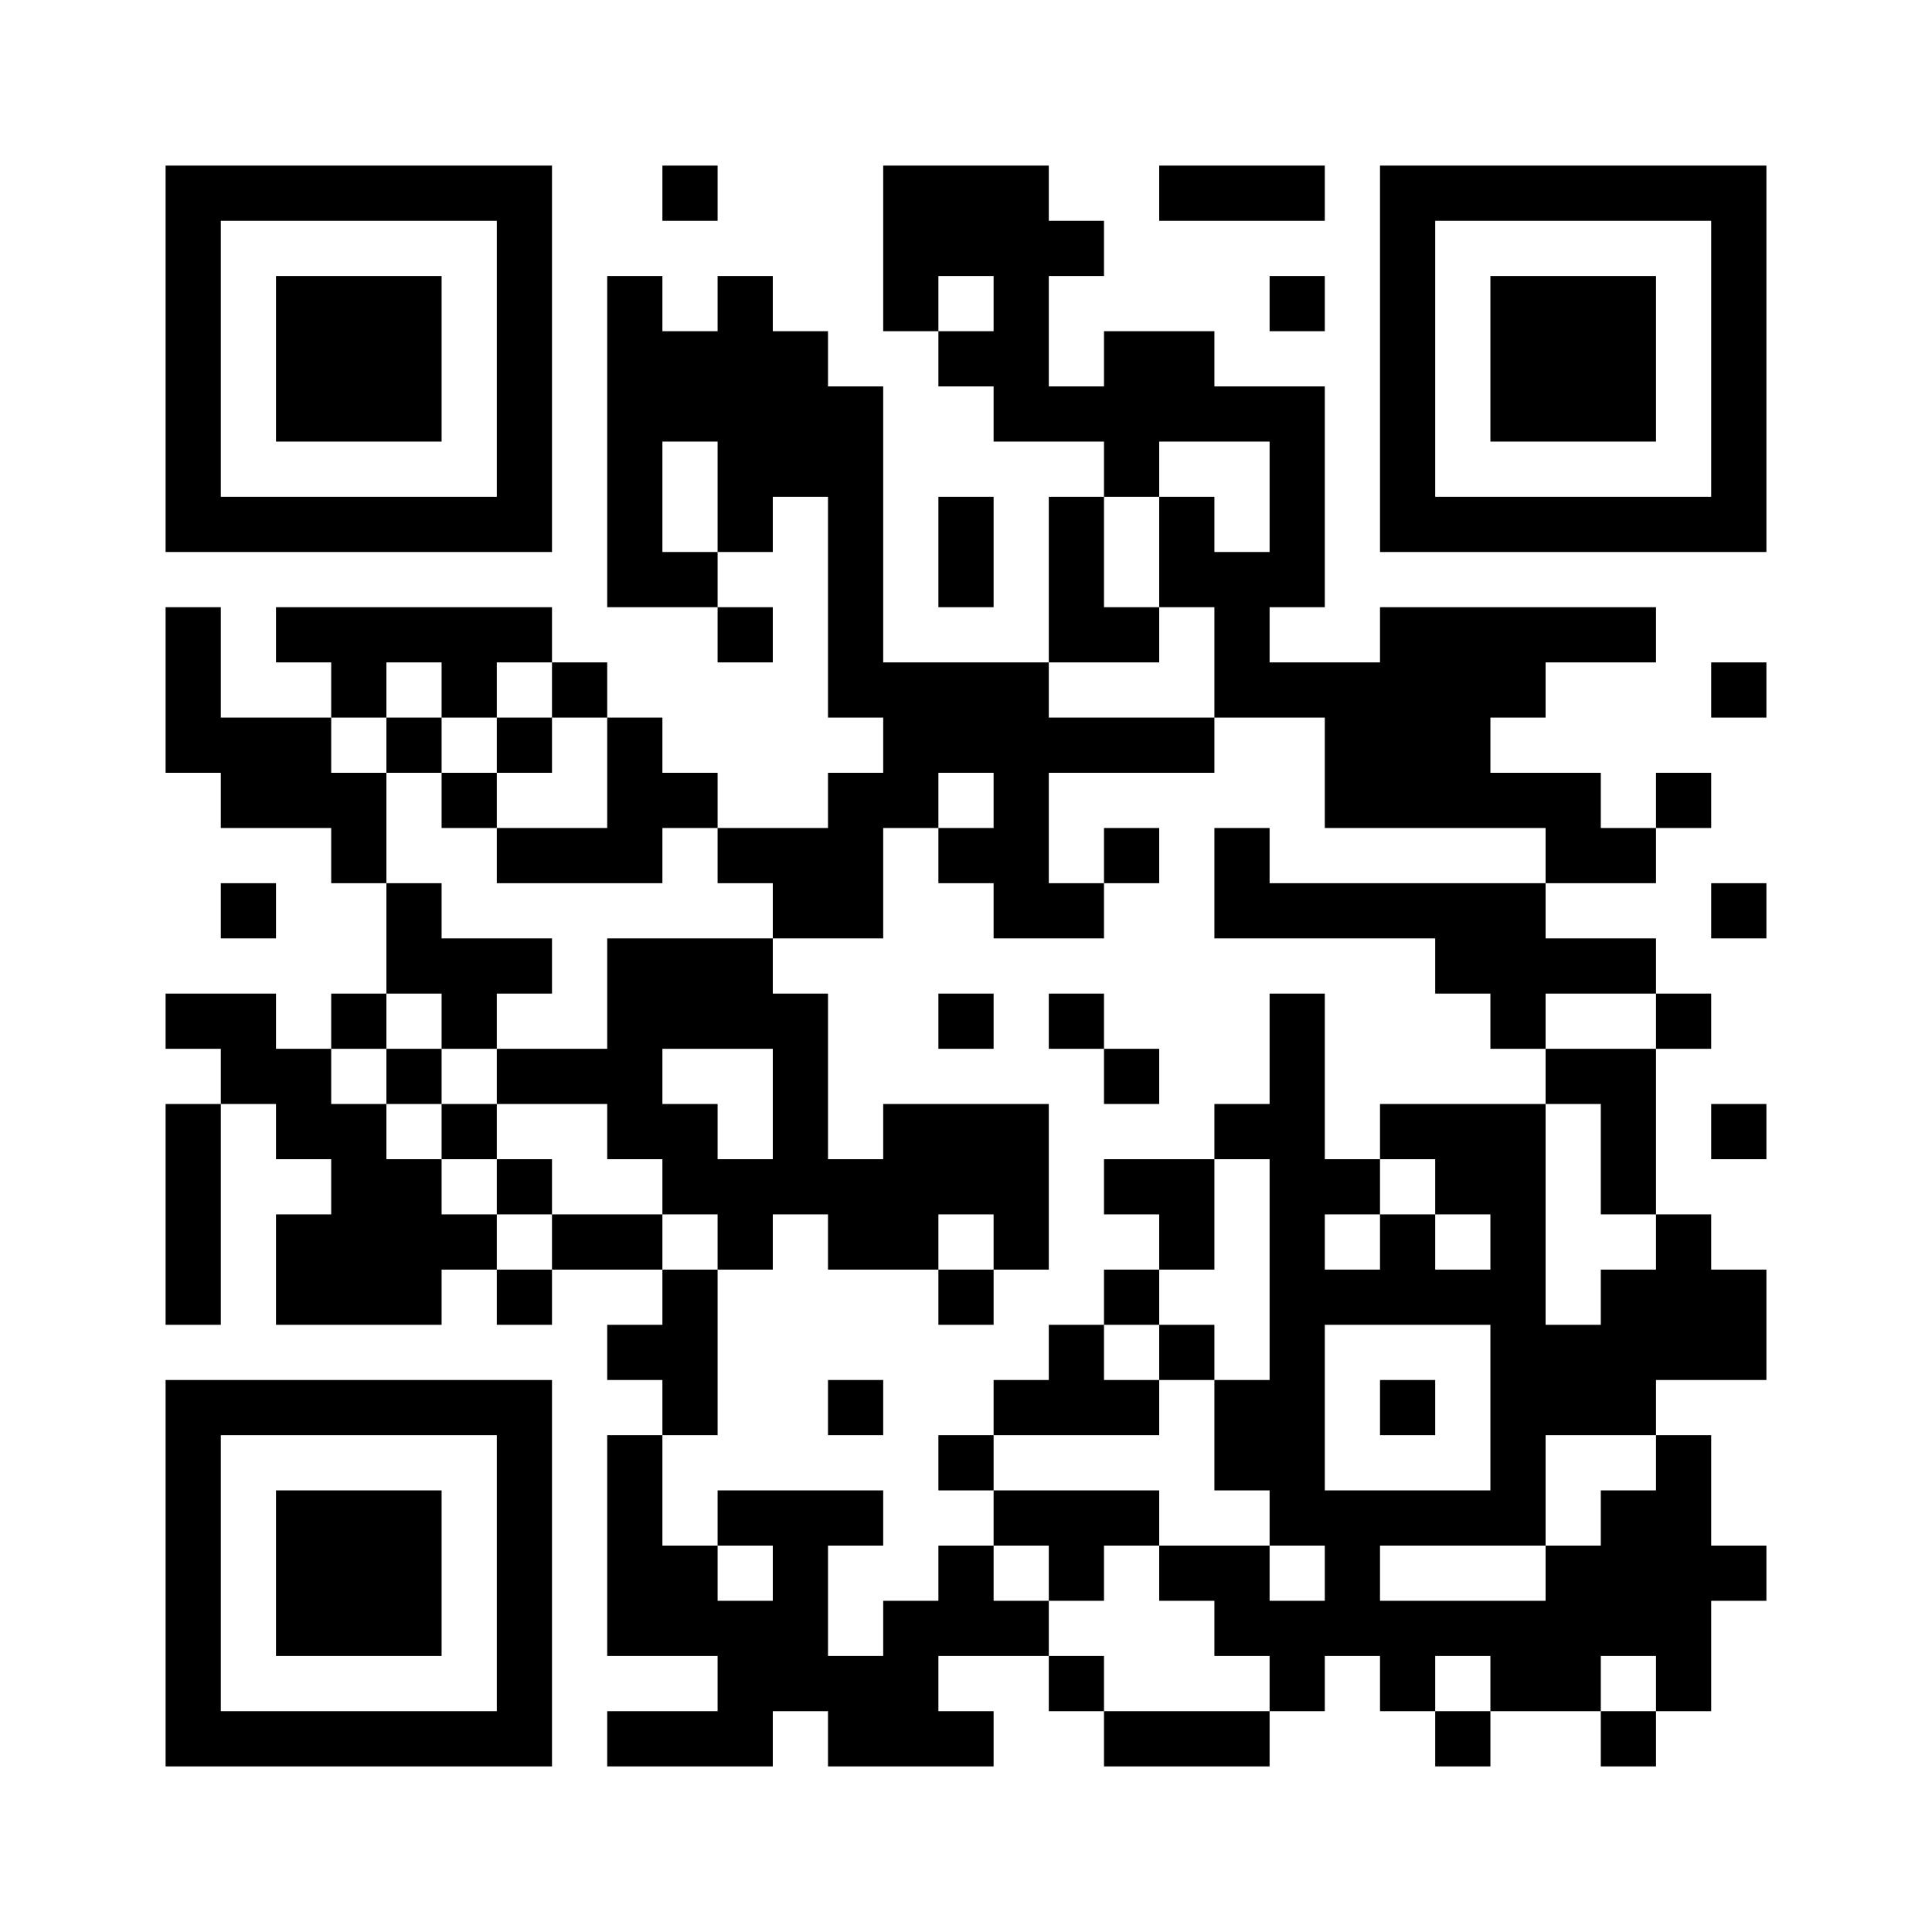
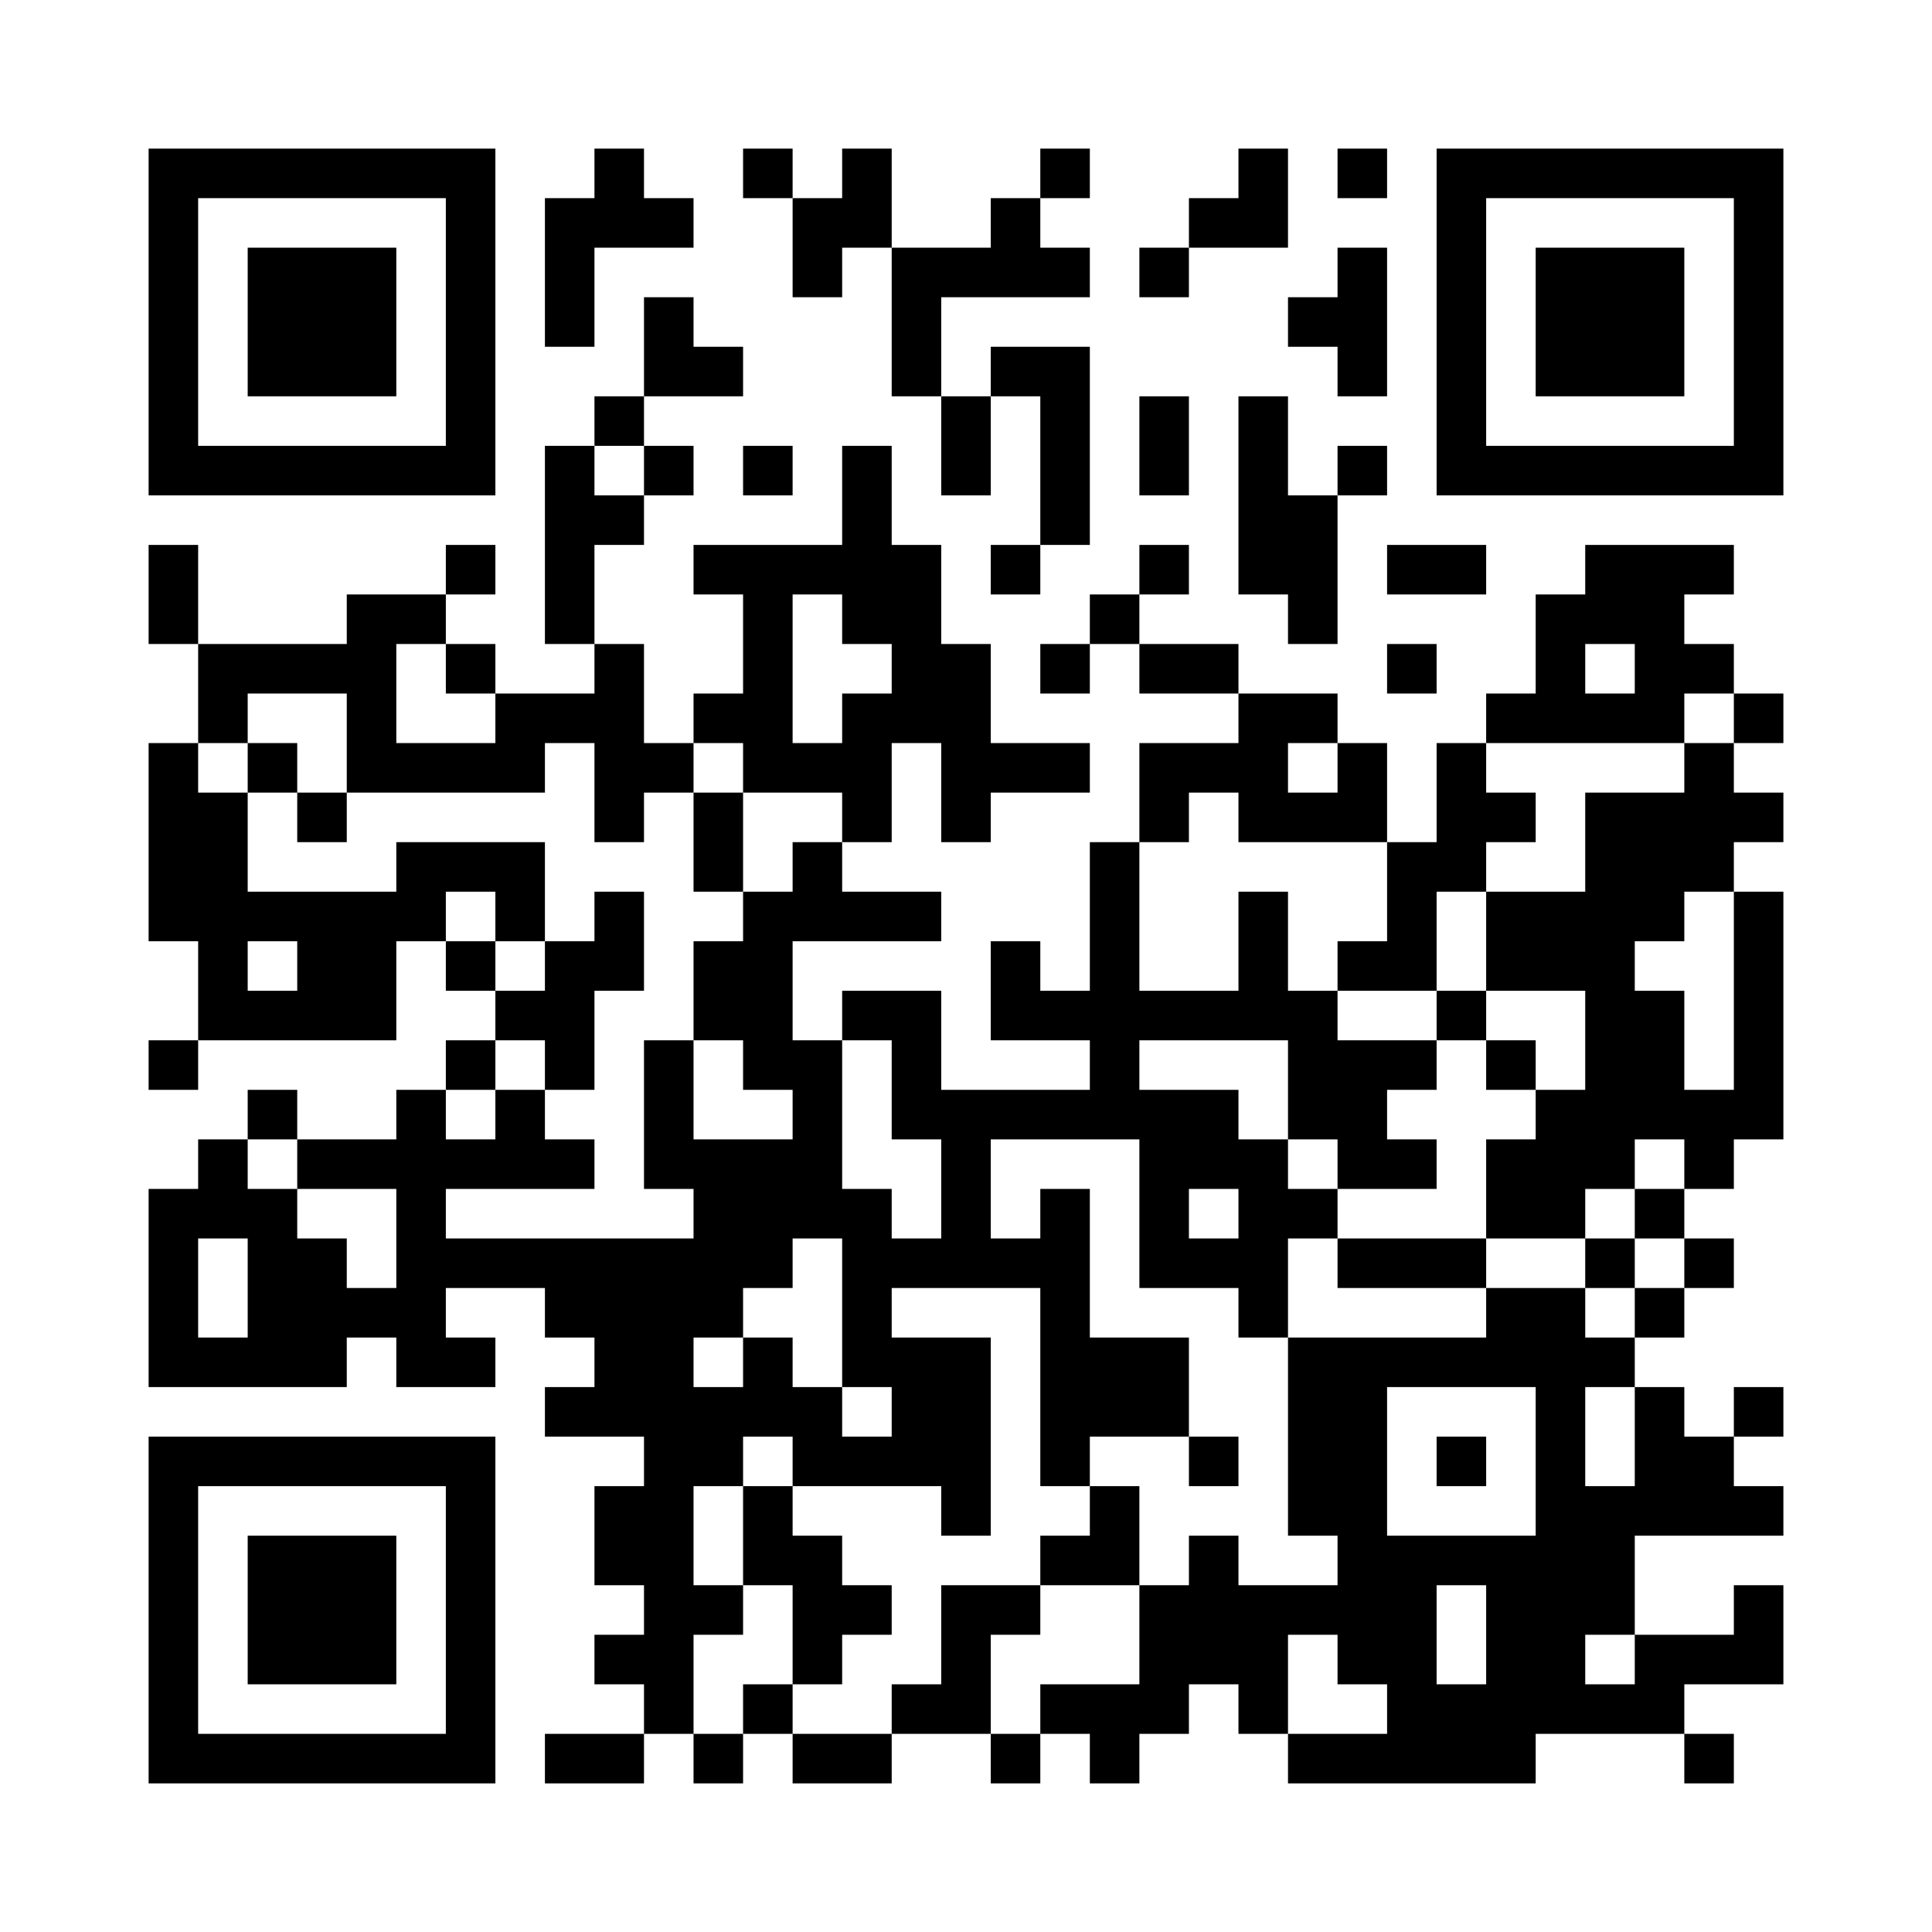
- <svg xmlns="http://www.w3.org/2000/svg" width="35mm" height="35mm" version="1.1" viewBox="0 0 35 35">
-   <path d="M3,3H4V4H3zM4,3H5V4H4zM5,3H6V4H5zM6,3H7V4H6zM7,3H8V4H7zM8,3H9V4H8zM9,3H10V4H9zM12,3H13V4H12zM16,3H17V4H16zM17,3H18V4H17zM18,3H19V4H18zM21,3H22V4H21zM22,3H23V4H22zM23,3H24V4H23zM25,3H26V4H25zM26,3H27V4H26zM27,3H28V4H27zM28,3H29V4H28zM29,3H30V4H29zM30,3H31V4H30zM31,3H32V4H31zM3,4H4V5H3zM9,4H10V5H9zM16,4H17V5H16zM17,4H18V5H17zM18,4H19V5H18zM19,4H20V5H19zM25,4H26V5H25zM31,4H32V5H31zM3,5H4V6H3zM5,5H6V6H5zM6,5H7V6H6zM7,5H8V6H7zM9,5H10V6H9zM11,5H12V6H11zM13,5H14V6H13zM16,5H17V6H16zM18,5H19V6H18zM23,5H24V6H23zM25,5H26V6H25zM27,5H28V6H27zM28,5H29V6H28zM29,5H30V6H29zM31,5H32V6H31zM3,6H4V7H3zM5,6H6V7H5zM6,6H7V7H6zM7,6H8V7H7zM9,6H10V7H9zM11,6H12V7H11zM12,6H13V7H12zM13,6H14V7H13zM14,6H15V7H14zM17,6H18V7H17zM18,6H19V7H18zM20,6H21V7H20zM21,6H22V7H21zM25,6H26V7H25zM27,6H28V7H27zM28,6H29V7H28zM29,6H30V7H29zM31,6H32V7H31zM3,7H4V8H3zM5,7H6V8H5zM6,7H7V8H6zM7,7H8V8H7zM9,7H10V8H9zM11,7H12V8H11zM12,7H13V8H12zM13,7H14V8H13zM14,7H15V8H14zM15,7H16V8H15zM18,7H19V8H18zM19,7H20V8H19zM20,7H21V8H20zM21,7H22V8H21zM22,7H23V8H22zM23,7H24V8H23zM25,7H26V8H25zM27,7H28V8H27zM28,7H29V8H28zM29,7H30V8H29zM31,7H32V8H31zM3,8H4V9H3zM9,8H10V9H9zM11,8H12V9H11zM13,8H14V9H13zM14,8H15V9H14zM15,8H16V9H15zM20,8H21V9H20zM23,8H24V9H23zM25,8H26V9H25zM31,8H32V9H31zM3,9H4V10H3zM4,9H5V10H4zM5,9H6V10H5zM6,9H7V10H6zM7,9H8V10H7zM8,9H9V10H8zM9,9H10V10H9zM11,9H12V10H11zM13,9H14V10H13zM15,9H16V10H15zM17,9H18V10H17zM19,9H20V10H19zM21,9H22V10H21zM23,9H24V10H23zM25,9H26V10H25zM26,9H27V10H26zM27,9H28V10H27zM28,9H29V10H28zM29,9H30V10H29zM30,9H31V10H30zM31,9H32V10H31zM11,10H12V11H11zM12,10H13V11H12zM15,10H16V11H15zM17,10H18V11H17zM19,10H20V11H19zM21,10H22V11H21zM22,10H23V11H22zM23,10H24V11H23zM3,11H4V12H3zM5,11H6V12H5zM6,11H7V12H6zM7,11H8V12H7zM8,11H9V12H8zM9,11H10V12H9zM13,11H14V12H13zM15,11H16V12H15zM19,11H20V12H19zM20,11H21V12H20zM22,11H23V12H22zM25,11H26V12H25zM26,11H27V12H26zM27,11H28V12H27zM28,11H29V12H28zM29,11H30V12H29zM3,12H4V13H3zM6,12H7V13H6zM8,12H9V13H8zM10,12H11V13H10zM15,12H16V13H15zM16,12H17V13H16zM17,12H18V13H17zM18,12H19V13H18zM22,12H23V13H22zM23,12H24V13H23zM24,12H25V13H24zM25,12H26V13H25zM26,12H27V13H26zM27,12H28V13H27zM31,12H32V13H31zM3,13H4V14H3zM4,13H5V14H4zM5,13H6V14H5zM7,13H8V14H7zM9,13H10V14H9zM11,13H12V14H11zM16,13H17V14H16zM17,13H18V14H17zM18,13H19V14H18zM19,13H20V14H19zM20,13H21V14H20zM21,13H22V14H21zM24,13H25V14H24zM25,13H26V14H25zM26,13H27V14H26zM4,14H5V15H4zM5,14H6V15H5zM6,14H7V15H6zM8,14H9V15H8zM11,14H12V15H11zM12,14H13V15H12zM15,14H16V15H15zM16,14H17V15H16zM18,14H19V15H18zM24,14H25V15H24zM25,14H26V15H25zM26,14H27V15H26zM27,14H28V15H27zM28,14H29V15H28zM30,14H31V15H30zM6,15H7V16H6zM9,15H10V16H9zM10,15H11V16H10zM11,15H12V16H11zM13,15H14V16H13zM14,15H15V16H14zM15,15H16V16H15zM17,15H18V16H17zM18,15H19V16H18zM20,15H21V16H20zM22,15H23V16H22zM28,15H29V16H28zM29,15H30V16H29zM4,16H5V17H4zM7,16H8V17H7zM14,16H15V17H14zM15,16H16V17H15zM18,16H19V17H18zM19,16H20V17H19zM22,16H23V17H22zM23,16H24V17H23zM24,16H25V17H24zM25,16H26V17H25zM26,16H27V17H26zM27,16H28V17H27zM31,16H32V17H31zM7,17H8V18H7zM8,17H9V18H8zM9,17H10V18H9zM11,17H12V18H11zM12,17H13V18H12zM13,17H14V18H13zM26,17H27V18H26zM27,17H28V18H27zM28,17H29V18H28zM29,17H30V18H29zM3,18H4V19H3zM4,18H5V19H4zM6,18H7V19H6zM8,18H9V19H8zM11,18H12V19H11zM12,18H13V19H12zM13,18H14V19H13zM14,18H15V19H14zM17,18H18V19H17zM19,18H20V19H19zM23,18H24V19H23zM27,18H28V19H27zM30,18H31V19H30zM4,19H5V20H4zM5,19H6V20H5zM7,19H8V20H7zM9,19H10V20H9zM10,19H11V20H10zM11,19H12V20H11zM14,19H15V20H14zM20,19H21V20H20zM23,19H24V20H23zM28,19H29V20H28zM29,19H30V20H29zM3,20H4V21H3zM5,20H6V21H5zM6,20H7V21H6zM8,20H9V21H8zM11,20H12V21H11zM12,20H13V21H12zM14,20H15V21H14zM16,20H17V21H16zM17,20H18V21H17zM18,20H19V21H18zM22,20H23V21H22zM23,20H24V21H23zM25,20H26V21H25zM26,20H27V21H26zM27,20H28V21H27zM29,20H30V21H29zM31,20H32V21H31zM3,21H4V22H3zM6,21H7V22H6zM7,21H8V22H7zM9,21H10V22H9zM12,21H13V22H12zM13,21H14V22H13zM14,21H15V22H14zM15,21H16V22H15zM16,21H17V22H16zM17,21H18V22H17zM18,21H19V22H18zM20,21H21V22H20zM21,21H22V22H21zM23,21H24V22H23zM24,21H25V22H24zM26,21H27V22H26zM27,21H28V22H27zM29,21H30V22H29zM3,22H4V23H3zM5,22H6V23H5zM6,22H7V23H6zM7,22H8V23H7zM8,22H9V23H8zM10,22H11V23H10zM11,22H12V23H11zM13,22H14V23H13zM15,22H16V23H15zM16,22H17V23H16zM18,22H19V23H18zM21,22H22V23H21zM23,22H24V23H23zM25,22H26V23H25zM27,22H28V23H27zM30,22H31V23H30zM3,23H4V24H3zM5,23H6V24H5zM6,23H7V24H6zM7,23H8V24H7zM9,23H10V24H9zM12,23H13V24H12zM17,23H18V24H17zM20,23H21V24H20zM23,23H24V24H23zM24,23H25V24H24zM25,23H26V24H25zM26,23H27V24H26zM27,23H28V24H27zM29,23H30V24H29zM30,23H31V24H30zM31,23H32V24H31zM11,24H12V25H11zM12,24H13V25H12zM19,24H20V25H19zM21,24H22V25H21zM23,24H24V25H23zM27,24H28V25H27zM28,24H29V25H28zM29,24H30V25H29zM30,24H31V25H30zM31,24H32V25H31zM3,25H4V26H3zM4,25H5V26H4zM5,25H6V26H5zM6,25H7V26H6zM7,25H8V26H7zM8,25H9V26H8zM9,25H10V26H9zM12,25H13V26H12zM15,25H16V26H15zM18,25H19V26H18zM19,25H20V26H19zM20,25H21V26H20zM22,25H23V26H22zM23,25H24V26H23zM25,25H26V26H25zM27,25H28V26H27zM28,25H29V26H28zM29,25H30V26H29zM3,26H4V27H3zM9,26H10V27H9zM11,26H12V27H11zM17,26H18V27H17zM22,26H23V27H22zM23,26H24V27H23zM27,26H28V27H27zM30,26H31V27H30zM3,27H4V28H3zM5,27H6V28H5zM6,27H7V28H6zM7,27H8V28H7zM9,27H10V28H9zM11,27H12V28H11zM13,27H14V28H13zM14,27H15V28H14zM15,27H16V28H15zM18,27H19V28H18zM19,27H20V28H19zM20,27H21V28H20zM23,27H24V28H23zM24,27H25V28H24zM25,27H26V28H25zM26,27H27V28H26zM27,27H28V28H27zM29,27H30V28H29zM30,27H31V28H30zM3,28H4V29H3zM5,28H6V29H5zM6,28H7V29H6zM7,28H8V29H7zM9,28H10V29H9zM11,28H12V29H11zM12,28H13V29H12zM14,28H15V29H14zM17,28H18V29H17zM19,28H20V29H19zM21,28H22V29H21zM22,28H23V29H22zM24,28H25V29H24zM28,28H29V29H28zM29,28H30V29H29zM30,28H31V29H30zM31,28H32V29H31zM3,29H4V30H3zM5,29H6V30H5zM6,29H7V30H6zM7,29H8V30H7zM9,29H10V30H9zM11,29H12V30H11zM12,29H13V30H12zM13,29H14V30H13zM14,29H15V30H14zM16,29H17V30H16zM17,29H18V30H17zM18,29H19V30H18zM22,29H23V30H22zM23,29H24V30H23zM24,29H25V30H24zM25,29H26V30H25zM26,29H27V30H26zM27,29H28V30H27zM28,29H29V30H28zM29,29H30V30H29zM30,29H31V30H30zM3,30H4V31H3zM9,30H10V31H9zM13,30H14V31H13zM14,30H15V31H14zM15,30H16V31H15zM16,30H17V31H16zM19,30H20V31H19zM23,30H24V31H23zM25,30H26V31H25zM27,30H28V31H27zM28,30H29V31H28zM30,30H31V31H30zM3,31H4V32H3zM4,31H5V32H4zM5,31H6V32H5zM6,31H7V32H6zM7,31H8V32H7zM8,31H9V32H8zM9,31H10V32H9zM11,31H12V32H11zM12,31H13V32H12zM13,31H14V32H13zM15,31H16V32H15zM16,31H17V32H16zM17,31H18V32H17zM20,31H21V32H20zM21,31H22V32H21zM22,31H23V32H22zM26,31H27V32H26zM29,31H30V32H29z" id="qr-path" fill="#000000" fill-opacity="1" fill-rule="nonzero" stroke="none" />
+ <svg xmlns="http://www.w3.org/2000/svg" width="39mm" height="39mm" version="1.1" viewBox="0 0 39 39">
+   <path d="M3,3H4V4H3zM4,3H5V4H4zM5,3H6V4H5zM6,3H7V4H6zM7,3H8V4H7zM8,3H9V4H8zM9,3H10V4H9zM12,3H13V4H12zM15,3H16V4H15zM17,3H18V4H17zM21,3H22V4H21zM25,3H26V4H25zM27,3H28V4H27zM29,3H30V4H29zM30,3H31V4H30zM31,3H32V4H31zM32,3H33V4H32zM33,3H34V4H33zM34,3H35V4H34zM35,3H36V4H35zM3,4H4V5H3zM9,4H10V5H9zM11,4H12V5H11zM12,4H13V5H12zM13,4H14V5H13zM16,4H17V5H16zM17,4H18V5H17zM20,4H21V5H20zM24,4H25V5H24zM25,4H26V5H25zM29,4H30V5H29zM35,4H36V5H35zM3,5H4V6H3zM5,5H6V6H5zM6,5H7V6H6zM7,5H8V6H7zM9,5H10V6H9zM11,5H12V6H11zM16,5H17V6H16zM18,5H19V6H18zM19,5H20V6H19zM20,5H21V6H20zM21,5H22V6H21zM23,5H24V6H23zM27,5H28V6H27zM29,5H30V6H29zM31,5H32V6H31zM32,5H33V6H32zM33,5H34V6H33zM35,5H36V6H35zM3,6H4V7H3zM5,6H6V7H5zM6,6H7V7H6zM7,6H8V7H7zM9,6H10V7H9zM11,6H12V7H11zM13,6H14V7H13zM18,6H19V7H18zM26,6H27V7H26zM27,6H28V7H27zM29,6H30V7H29zM31,6H32V7H31zM32,6H33V7H32zM33,6H34V7H33zM35,6H36V7H35zM3,7H4V8H3zM5,7H6V8H5zM6,7H7V8H6zM7,7H8V8H7zM9,7H10V8H9zM13,7H14V8H13zM14,7H15V8H14zM18,7H19V8H18zM20,7H21V8H20zM21,7H22V8H21zM27,7H28V8H27zM29,7H30V8H29zM31,7H32V8H31zM32,7H33V8H32zM33,7H34V8H33zM35,7H36V8H35zM3,8H4V9H3zM9,8H10V9H9zM12,8H13V9H12zM19,8H20V9H19zM21,8H22V9H21zM23,8H24V9H23zM25,8H26V9H25zM29,8H30V9H29zM35,8H36V9H35zM3,9H4V10H3zM4,9H5V10H4zM5,9H6V10H5zM6,9H7V10H6zM7,9H8V10H7zM8,9H9V10H8zM9,9H10V10H9zM11,9H12V10H11zM13,9H14V10H13zM15,9H16V10H15zM17,9H18V10H17zM19,9H20V10H19zM21,9H22V10H21zM23,9H24V10H23zM25,9H26V10H25zM27,9H28V10H27zM29,9H30V10H29zM30,9H31V10H30zM31,9H32V10H31zM32,9H33V10H32zM33,9H34V10H33zM34,9H35V10H34zM35,9H36V10H35zM11,10H12V11H11zM12,10H13V11H12zM17,10H18V11H17zM21,10H22V11H21zM25,10H26V11H25zM26,10H27V11H26zM3,11H4V12H3zM9,11H10V12H9zM11,11H12V12H11zM14,11H15V12H14zM15,11H16V12H15zM16,11H17V12H16zM17,11H18V12H17zM18,11H19V12H18zM20,11H21V12H20zM23,11H24V12H23zM25,11H26V12H25zM26,11H27V12H26zM28,11H29V12H28zM29,11H30V12H29zM32,11H33V12H32zM33,11H34V12H33zM34,11H35V12H34zM3,12H4V13H3zM7,12H8V13H7zM8,12H9V13H8zM11,12H12V13H11zM15,12H16V13H15zM17,12H18V13H17zM18,12H19V13H18zM22,12H23V13H22zM26,12H27V13H26zM31,12H32V13H31zM32,12H33V13H32zM33,12H34V13H33zM4,13H5V14H4zM5,13H6V14H5zM6,13H7V14H6zM7,13H8V14H7zM9,13H10V14H9zM12,13H13V14H12zM15,13H16V14H15zM18,13H19V14H18zM19,13H20V14H19zM21,13H22V14H21zM23,13H24V14H23zM24,13H25V14H24zM28,13H29V14H28zM31,13H32V14H31zM33,13H34V14H33zM34,13H35V14H34zM4,14H5V15H4zM7,14H8V15H7zM10,14H11V15H10zM11,14H12V15H11zM12,14H13V15H12zM14,14H15V15H14zM15,14H16V15H15zM17,14H18V15H17zM18,14H19V15H18zM19,14H20V15H19zM25,14H26V15H25zM26,14H27V15H26zM30,14H31V15H30zM31,14H32V15H31zM32,14H33V15H32zM33,14H34V15H33zM35,14H36V15H35zM3,15H4V16H3zM5,15H6V16H5zM7,15H8V16H7zM8,15H9V16H8zM9,15H10V16H9zM10,15H11V16H10zM12,15H13V16H12zM13,15H14V16H13zM15,15H16V16H15zM16,15H17V16H16zM17,15H18V16H17zM19,15H20V16H19zM20,15H21V16H20zM21,15H22V16H21zM23,15H24V16H23zM24,15H25V16H24zM25,15H26V16H25zM27,15H28V16H27zM29,15H30V16H29zM34,15H35V16H34zM3,16H4V17H3zM4,16H5V17H4zM6,16H7V17H6zM12,16H13V17H12zM14,16H15V17H14zM17,16H18V17H17zM19,16H20V17H19zM23,16H24V17H23zM25,16H26V17H25zM26,16H27V17H26zM27,16H28V17H27zM29,16H30V17H29zM30,16H31V17H30zM32,16H33V17H32zM33,16H34V17H33zM34,16H35V17H34zM35,16H36V17H35zM3,17H4V18H3zM4,17H5V18H4zM8,17H9V18H8zM9,17H10V18H9zM10,17H11V18H10zM14,17H15V18H14zM16,17H17V18H16zM22,17H23V18H22zM28,17H29V18H28zM29,17H30V18H29zM32,17H33V18H32zM33,17H34V18H33zM34,17H35V18H34zM3,18H4V19H3zM4,18H5V19H4zM5,18H6V19H5zM6,18H7V19H6zM7,18H8V19H7zM8,18H9V19H8zM10,18H11V19H10zM12,18H13V19H12zM15,18H16V19H15zM16,18H17V19H16zM17,18H18V19H17zM18,18H19V19H18zM22,18H23V19H22zM25,18H26V19H25zM28,18H29V19H28zM30,18H31V19H30zM31,18H32V19H31zM32,18H33V19H32zM33,18H34V19H33zM35,18H36V19H35zM4,19H5V20H4zM6,19H7V20H6zM7,19H8V20H7zM9,19H10V20H9zM11,19H12V20H11zM12,19H13V20H12zM14,19H15V20H14zM15,19H16V20H15zM20,19H21V20H20zM22,19H23V20H22zM25,19H26V20H25zM27,19H28V20H27zM28,19H29V20H28zM30,19H31V20H30zM31,19H32V20H31zM32,19H33V20H32zM35,19H36V20H35zM4,20H5V21H4zM5,20H6V21H5zM6,20H7V21H6zM7,20H8V21H7zM10,20H11V21H10zM11,20H12V21H11zM14,20H15V21H14zM15,20H16V21H15zM17,20H18V21H17zM18,20H19V21H18zM20,20H21V21H20zM21,20H22V21H21zM22,20H23V21H22zM23,20H24V21H23zM24,20H25V21H24zM25,20H26V21H25zM26,20H27V21H26zM29,20H30V21H29zM32,20H33V21H32zM33,20H34V21H33zM35,20H36V21H35zM3,21H4V22H3zM9,21H10V22H9zM11,21H12V22H11zM13,21H14V22H13zM15,21H16V22H15zM16,21H17V22H16zM18,21H19V22H18zM22,21H23V22H22zM26,21H27V22H26zM27,21H28V22H27zM28,21H29V22H28zM30,21H31V22H30zM32,21H33V22H32zM33,21H34V22H33zM35,21H36V22H35zM5,22H6V23H5zM8,22H9V23H8zM10,22H11V23H10zM13,22H14V23H13zM16,22H17V23H16zM18,22H19V23H18zM19,22H20V23H19zM20,22H21V23H20zM21,22H22V23H21zM22,22H23V23H22zM23,22H24V23H23zM24,22H25V23H24zM26,22H27V23H26zM27,22H28V23H27zM31,22H32V23H31zM32,22H33V23H32zM33,22H34V23H33zM34,22H35V23H34zM35,22H36V23H35zM4,23H5V24H4zM6,23H7V24H6zM7,23H8V24H7zM8,23H9V24H8zM9,23H10V24H9zM10,23H11V24H10zM11,23H12V24H11zM13,23H14V24H13zM14,23H15V24H14zM15,23H16V24H15zM16,23H17V24H16zM19,23H20V24H19zM23,23H24V24H23zM24,23H25V24H24zM25,23H26V24H25zM27,23H28V24H27zM28,23H29V24H28zM30,23H31V24H30zM31,23H32V24H31zM32,23H33V24H32zM34,23H35V24H34zM3,24H4V25H3zM4,24H5V25H4zM5,24H6V25H5zM8,24H9V25H8zM14,24H15V25H14zM15,24H16V25H15zM16,24H17V25H16zM17,24H18V25H17zM19,24H20V25H19zM21,24H22V25H21zM23,24H24V25H23zM25,24H26V25H25zM26,24H27V25H26zM30,24H31V25H30zM31,24H32V25H31zM33,24H34V25H33zM3,25H4V26H3zM5,25H6V26H5zM6,25H7V26H6zM8,25H9V26H8zM9,25H10V26H9zM10,25H11V26H10zM11,25H12V26H11zM12,25H13V26H12zM13,25H14V26H13zM14,25H15V26H14zM15,25H16V26H15zM17,25H18V26H17zM18,25H19V26H18zM19,25H20V26H19zM20,25H21V26H20zM21,25H22V26H21zM23,25H24V26H23zM24,25H25V26H24zM25,25H26V26H25zM27,25H28V26H27zM28,25H29V26H28zM29,25H30V26H29zM32,25H33V26H32zM34,25H35V26H34zM3,26H4V27H3zM5,26H6V27H5zM6,26H7V27H6zM7,26H8V27H7zM8,26H9V27H8zM11,26H12V27H11zM12,26H13V27H12zM13,26H14V27H13zM14,26H15V27H14zM17,26H18V27H17zM21,26H22V27H21zM25,26H26V27H25zM30,26H31V27H30zM31,26H32V27H31zM33,26H34V27H33zM3,27H4V28H3zM4,27H5V28H4zM5,27H6V28H5zM6,27H7V28H6zM8,27H9V28H8zM9,27H10V28H9zM12,27H13V28H12zM13,27H14V28H13zM15,27H16V28H15zM17,27H18V28H17zM18,27H19V28H18zM19,27H20V28H19zM21,27H22V28H21zM22,27H23V28H22zM23,27H24V28H23zM26,27H27V28H26zM27,27H28V28H27zM28,27H29V28H28zM29,27H30V28H29zM30,27H31V28H30zM31,27H32V28H31zM32,27H33V28H32zM11,28H12V29H11zM12,28H13V29H12zM13,28H14V29H13zM14,28H15V29H14zM15,28H16V29H15zM16,28H17V29H16zM18,28H19V29H18zM19,28H20V29H19zM21,28H22V29H21zM22,28H23V29H22zM23,28H24V29H23zM26,28H27V29H26zM27,28H28V29H27zM31,28H32V29H31zM33,28H34V29H33zM35,28H36V29H35zM3,29H4V30H3zM4,29H5V30H4zM5,29H6V30H5zM6,29H7V30H6zM7,29H8V30H7zM8,29H9V30H8zM9,29H10V30H9zM13,29H14V30H13zM14,29H15V30H14zM16,29H17V30H16zM17,29H18V30H17zM18,29H19V30H18zM19,29H20V30H19zM21,29H22V30H21zM24,29H25V30H24zM26,29H27V30H26zM27,29H28V30H27zM29,29H30V30H29zM31,29H32V30H31zM33,29H34V30H33zM34,29H35V30H34zM3,30H4V31H3zM9,30H10V31H9zM12,30H13V31H12zM13,30H14V31H13zM15,30H16V31H15zM19,30H20V31H19zM22,30H23V31H22zM26,30H27V31H26zM27,30H28V31H27zM31,30H32V31H31zM32,30H33V31H32zM33,30H34V31H33zM34,30H35V31H34zM35,30H36V31H35zM3,31H4V32H3zM5,31H6V32H5zM6,31H7V32H6zM7,31H8V32H7zM9,31H10V32H9zM12,31H13V32H12zM13,31H14V32H13zM15,31H16V32H15zM16,31H17V32H16zM21,31H22V32H21zM22,31H23V32H22zM24,31H25V32H24zM27,31H28V32H27zM28,31H29V32H28zM29,31H30V32H29zM30,31H31V32H30zM31,31H32V32H31zM32,31H33V32H32zM3,32H4V33H3zM5,32H6V33H5zM6,32H7V33H6zM7,32H8V33H7zM9,32H10V33H9zM13,32H14V33H13zM14,32H15V33H14zM16,32H17V33H16zM17,32H18V33H17zM19,32H20V33H19zM20,32H21V33H20zM23,32H24V33H23zM24,32H25V33H24zM25,32H26V33H25zM26,32H27V33H26zM27,32H28V33H27zM28,32H29V33H28zM30,32H31V33H30zM31,32H32V33H31zM32,32H33V33H32zM35,32H36V33H35zM3,33H4V34H3zM5,33H6V34H5zM6,33H7V34H6zM7,33H8V34H7zM9,33H10V34H9zM12,33H13V34H12zM13,33H14V34H13zM16,33H17V34H16zM19,33H20V34H19zM23,33H24V34H23zM24,33H25V34H24zM25,33H26V34H25zM27,33H28V34H27zM28,33H29V34H28zM30,33H31V34H30zM31,33H32V34H31zM33,33H34V34H33zM34,33H35V34H34zM35,33H36V34H35zM3,34H4V35H3zM9,34H10V35H9zM13,34H14V35H13zM15,34H16V35H15zM18,34H19V35H18zM19,34H20V35H19zM21,34H22V35H21zM22,34H23V35H22zM23,34H24V35H23zM25,34H26V35H25zM28,34H29V35H28zM29,34H30V35H29zM30,34H31V35H30zM31,34H32V35H31zM32,34H33V35H32zM33,34H34V35H33zM3,35H4V36H3zM4,35H5V36H4zM5,35H6V36H5zM6,35H7V36H6zM7,35H8V36H7zM8,35H9V36H8zM9,35H10V36H9zM11,35H12V36H11zM12,35H13V36H12zM14,35H15V36H14zM16,35H17V36H16zM17,35H18V36H17zM20,35H21V36H20zM22,35H23V36H22zM26,35H27V36H26zM27,35H28V36H27zM28,35H29V36H28zM29,35H30V36H29zM30,35H31V36H30zM34,35H35V36H34z" id="qr-path" fill="#000000" fill-opacity="1" fill-rule="nonzero" stroke="none" />
</svg>
